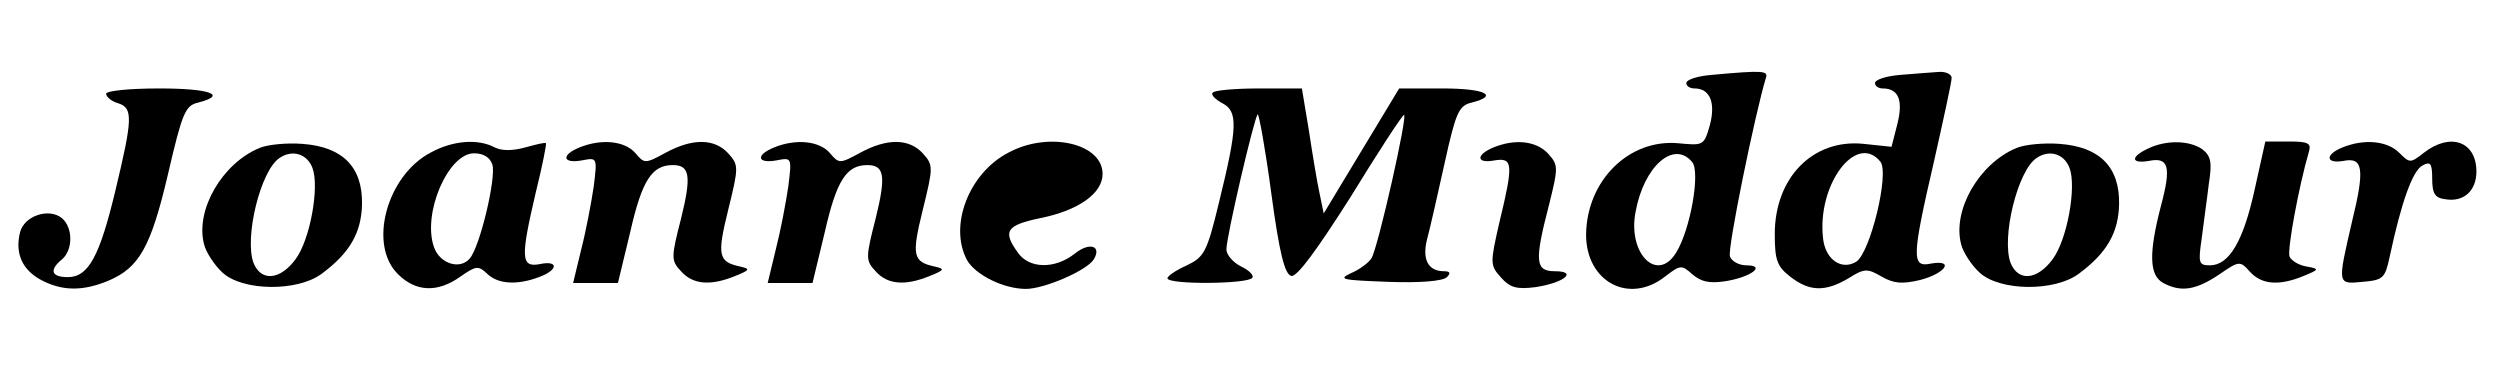
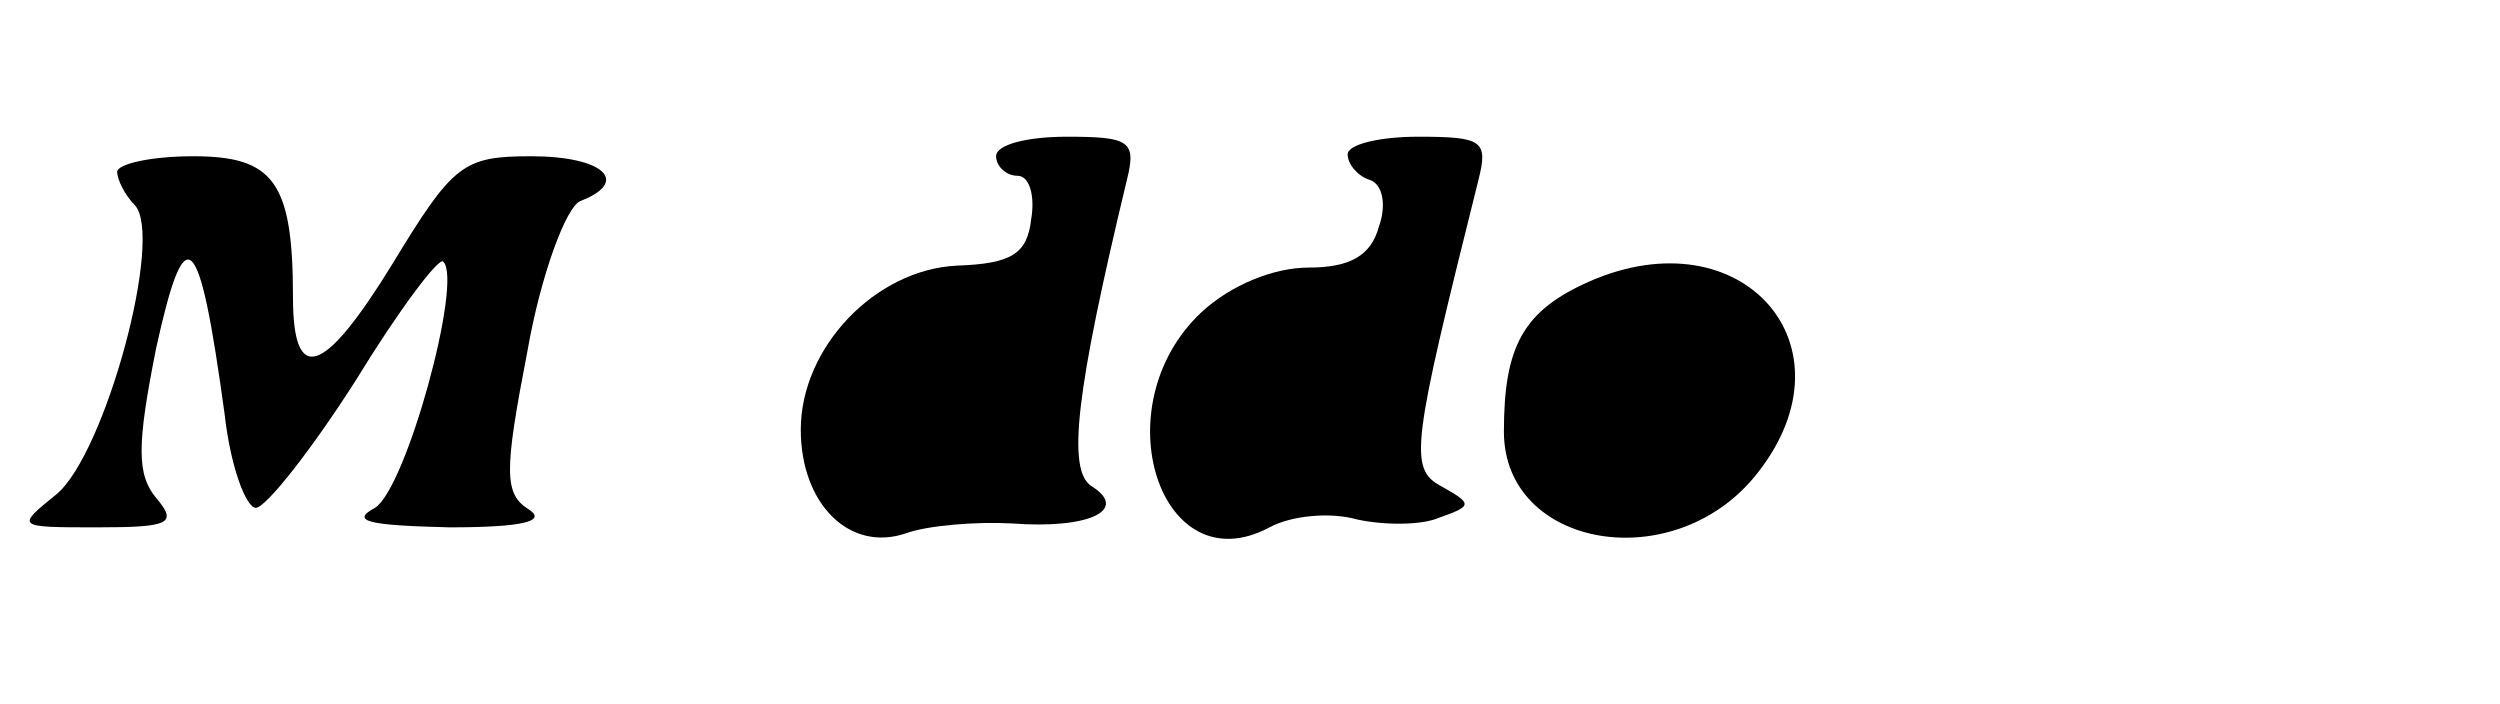
- <svg xmlns="http://www.w3.org/2000/svg" version="1.0" width="424pt" height="64pt" viewBox="0 0 424 64" preserveAspectRatio="xMidYMid meet">
-   <g transform="translate(0,64) scale(0.1,-0.1)" fill="#000000" stroke="none">
-     <path d="M2903 513 c-24 -2 -43 -8 -43 -14 0 -5 6 -9 14 -9 26 0 36 -24 26 -62 -10 -35 -11 -35 -53 -31 -84 8 -156 -63 -157 -155 0 -80 73 -119 134 -71 26 20 28 20 46 4 15 -13 29 -16 56 -12 44 7 70 27 36 27 -13 0 -25 7 -28 15 -5 11 43 244 61 303 4 12 -4 13 -92 5z m-33 -148 c14 -17 -3 -114 -27 -153 -32 -53 -83 -2 -69 69 14 77 65 122 96 84z" />
-     <path d="M3223 513 c-24 -2 -43 -8 -43 -14 0 -5 6 -9 13 -9 27 0 35 -20 25 -60 l-10 -39 -47 5 c-86 9 -151 -57 -151 -153 0 -44 4 -55 26 -72 33 -26 60 -26 99 -3 27 17 32 17 56 3 21 -12 35 -13 65 -6 43 11 60 35 19 28 -33 -7 -33 9 5 173 16 71 30 135 30 142 0 6 -10 11 -22 10 -13 -1 -42 -3 -65 -5z m-34 -147 c16 -19 -17 -155 -41 -170 -25 -15 -52 4 -56 39 -11 91 56 181 97 131z" />
-     <path d="M180 481 c0 -5 9 -13 20 -16 26 -8 25 -26 -4 -147 -27 -113 -46 -148 -81 -148 -28 0 -32 12 -10 30 19 16 19 54 0 70 -22 18 -64 4 -71 -24 -9 -36 4 -64 36 -81 36 -19 71 -19 114 -1 52 22 72 57 101 181 24 103 29 116 51 121 51 13 20 24 -66 24 -50 0 -90 -4 -90 -9z" />
-     <path d="M2057 483 c-4 -3 3 -11 16 -18 27 -14 26 -40 -6 -170 -20 -83 -25 -91 -54 -105 -18 -8 -33 -18 -33 -22 0 -11 138 -10 144 1 3 4 -6 13 -19 19 -14 7 -25 20 -25 29 0 22 47 223 53 229 2 2 13 -58 23 -133 14 -104 23 -138 34 -141 10 -2 44 45 100 133 46 75 87 138 91 140 8 5 -44 -226 -55 -243 -4 -7 -20 -19 -34 -25 -24 -11 -16 -12 62 -15 53 -2 93 1 100 8 7 7 5 10 -5 10 -27 0 -37 20 -29 53 5 18 18 76 30 130 19 86 24 98 46 103 47 12 23 24 -50 24 l-73 0 -64 -106 -64 -106 -7 34 c-4 18 -12 66 -18 106 l-12 72 -72 0 c-40 0 -76 -3 -79 -7z" />
-     <path d="M440 389 c-63 -26 -109 -105 -94 -163 3 -13 17 -35 31 -48 34 -32 128 -33 169 -2 47 35 67 69 68 118 1 63 -33 97 -101 102 -26 2 -59 -1 -73 -7z m90 -34 c12 -32 -4 -122 -29 -155 -26 -35 -58 -38 -71 -6 -16 43 12 157 44 178 22 15 47 7 56 -17z" />
-     <path d="M730 381 c-74 -39 -106 -156 -55 -206 30 -30 67 -32 106 -4 26 18 30 19 45 5 18 -18 51 -20 88 -6 33 12 34 29 1 22 -32 -6 -32 12 -6 123 11 44 18 81 17 82 -1 2 -17 -2 -35 -7 -22 -6 -40 -6 -52 0 -28 15 -71 12 -109 -9z m105 -20 c7 -22 -21 -139 -38 -159 -16 -20 -51 -10 -61 19 -20 57 24 159 68 159 16 0 27 -7 31 -19z" />
-     <path d="M983 390 c-32 -13 -29 -28 4 -22 26 5 26 5 20 -44 -4 -27 -13 -75 -21 -106 l-14 -58 38 0 38 0 21 87 c20 88 37 113 72 113 29 0 32 -18 14 -91 -17 -66 -17 -71 0 -89 20 -23 51 -25 92 -8 25 10 26 12 8 16 -37 8 -39 19 -20 96 18 73 18 76 0 96 -23 25 -60 26 -106 1 -35 -19 -36 -19 -52 0 -18 20 -57 24 -94 9z" />
-     <path d="M1313 390 c-32 -13 -29 -28 4 -22 26 5 26 5 20 -44 -4 -27 -13 -75 -21 -106 l-14 -58 38 0 38 0 21 87 c20 88 37 113 72 113 29 0 32 -18 14 -91 -17 -66 -17 -71 0 -89 20 -23 51 -25 92 -8 25 10 26 12 8 16 -37 8 -39 19 -20 96 18 73 18 76 0 96 -23 25 -60 26 -106 1 -35 -19 -36 -19 -52 0 -18 20 -57 24 -94 9z" />
-     <path d="M1710 381 c-67 -35 -101 -124 -70 -182 14 -25 62 -49 100 -49 31 0 103 31 115 50 14 23 -7 30 -32 10 -34 -27 -78 -26 -97 2 -26 36 -19 46 38 58 65 13 106 42 106 75 0 52 -92 73 -160 36z" />
-     <path d="M2533 390 c-31 -13 -29 -28 2 -22 31 5 32 -6 8 -105 -16 -70 -16 -73 3 -94 15 -17 27 -20 58 -16 48 7 73 27 33 27 -33 0 -35 16 -10 112 16 64 16 68 -1 87 -20 22 -56 26 -93 11z" />
-     <path d="M3420 389 c-63 -26 -109 -105 -94 -163 3 -13 17 -35 31 -48 34 -32 128 -33 169 -2 47 35 67 69 68 118 1 63 -33 97 -101 102 -26 2 -59 -1 -73 -7z m90 -34 c12 -32 -4 -122 -29 -155 -26 -35 -58 -38 -71 -6 -16 43 12 157 44 178 22 15 47 7 56 -17z" />
-     <path d="M3643 388 c-30 -14 -29 -26 1 -21 34 7 39 -9 21 -76 -21 -81 -20 -118 4 -131 30 -16 55 -12 94 14 35 24 36 24 53 5 20 -22 50 -24 91 -7 27 11 27 12 5 16 -13 2 -26 10 -29 17 -4 12 16 120 33 178 4 14 -1 17 -34 17 l-40 0 -18 -81 c-19 -87 -43 -129 -76 -129 -19 0 -20 4 -14 45 3 25 9 66 12 92 6 38 4 48 -11 60 -22 15 -61 16 -92 1z" />
-     <path d="M3973 390 c-30 -12 -29 -28 1 -23 34 7 37 -13 15 -103 -25 -108 -25 -106 18 -102 35 3 38 6 46 43 20 94 39 145 55 154 14 8 17 4 17 -22 0 -26 5 -33 23 -35 31 -5 52 15 52 47 0 51 -44 67 -89 32 -23 -18 -24 -18 -42 0 -20 20 -59 24 -96 9z" />
+ <svg xmlns="http://www.w3.org/2000/svg" version="1.0" width="128pt" height="36pt" viewBox="0 0 128 36" preserveAspectRatio="xMidYMid meet">
+   <g transform="translate(0,36) scale(0.1,-0.1)" fill="#000000" stroke="none">
+     <path d="M510 280 c0 -5 5 -10 11 -10 6 0 9 -10 7 -22 -2 -18 -10 -23 -38 -24 -42 -2 -80 -42 -80 -84 0 -38 25 -63 54 -53 11 4 36 6 54 5 40 -3 60 7 41 19 -13 8 -8 49 18 157 5 20 1 22 -31 22 -20 0 -36 -4 -36 -10z" />
+     <path d="M690 281 c0 -5 5 -11 11 -13 7 -2 9 -13 5 -24 -4 -15 -15 -21 -36 -21 -18 0 -40 -9 -55 -23 -51 -48 -21 -140 35 -110 11 6 31 8 45 4 14 -3 33 -3 42 1 17 6 17 7 1 16 -17 9 -15 21 19 157 5 20 2 22 -31 22 -20 0 -36 -4 -36 -9z" />
+     <path d="M60 272 c0 -4 4 -12 9 -17 15 -16 -15 -127 -40 -148 -21 -17 -21 -17 21 -17 37 0 41 2 30 15 -10 12 -10 27 0 77 15 68 22 61 35 -34 3 -27 11 -48 16 -48 5 0 28 29 51 65 22 36 43 64 45 61 10 -10 -19 -116 -35 -126 -13 -7 -3 -9 38 -10 37 0 50 3 41 9 -13 8 -13 19 -1 81 7 40 20 74 27 77 26 10 12 23 -25 23 -35 0 -40 -4 -71 -55 -35 -57 -51 -63 -51 -17 0 59 -10 72 -51 72 -22 0 -39 -4 -39 -8z" />
+     <path d="M814 216 c-34 -15 -44 -33 -44 -77 0 -60 88 -75 130 -21 51 65 -8 132 -86 98z" />
  </g>
</svg>
